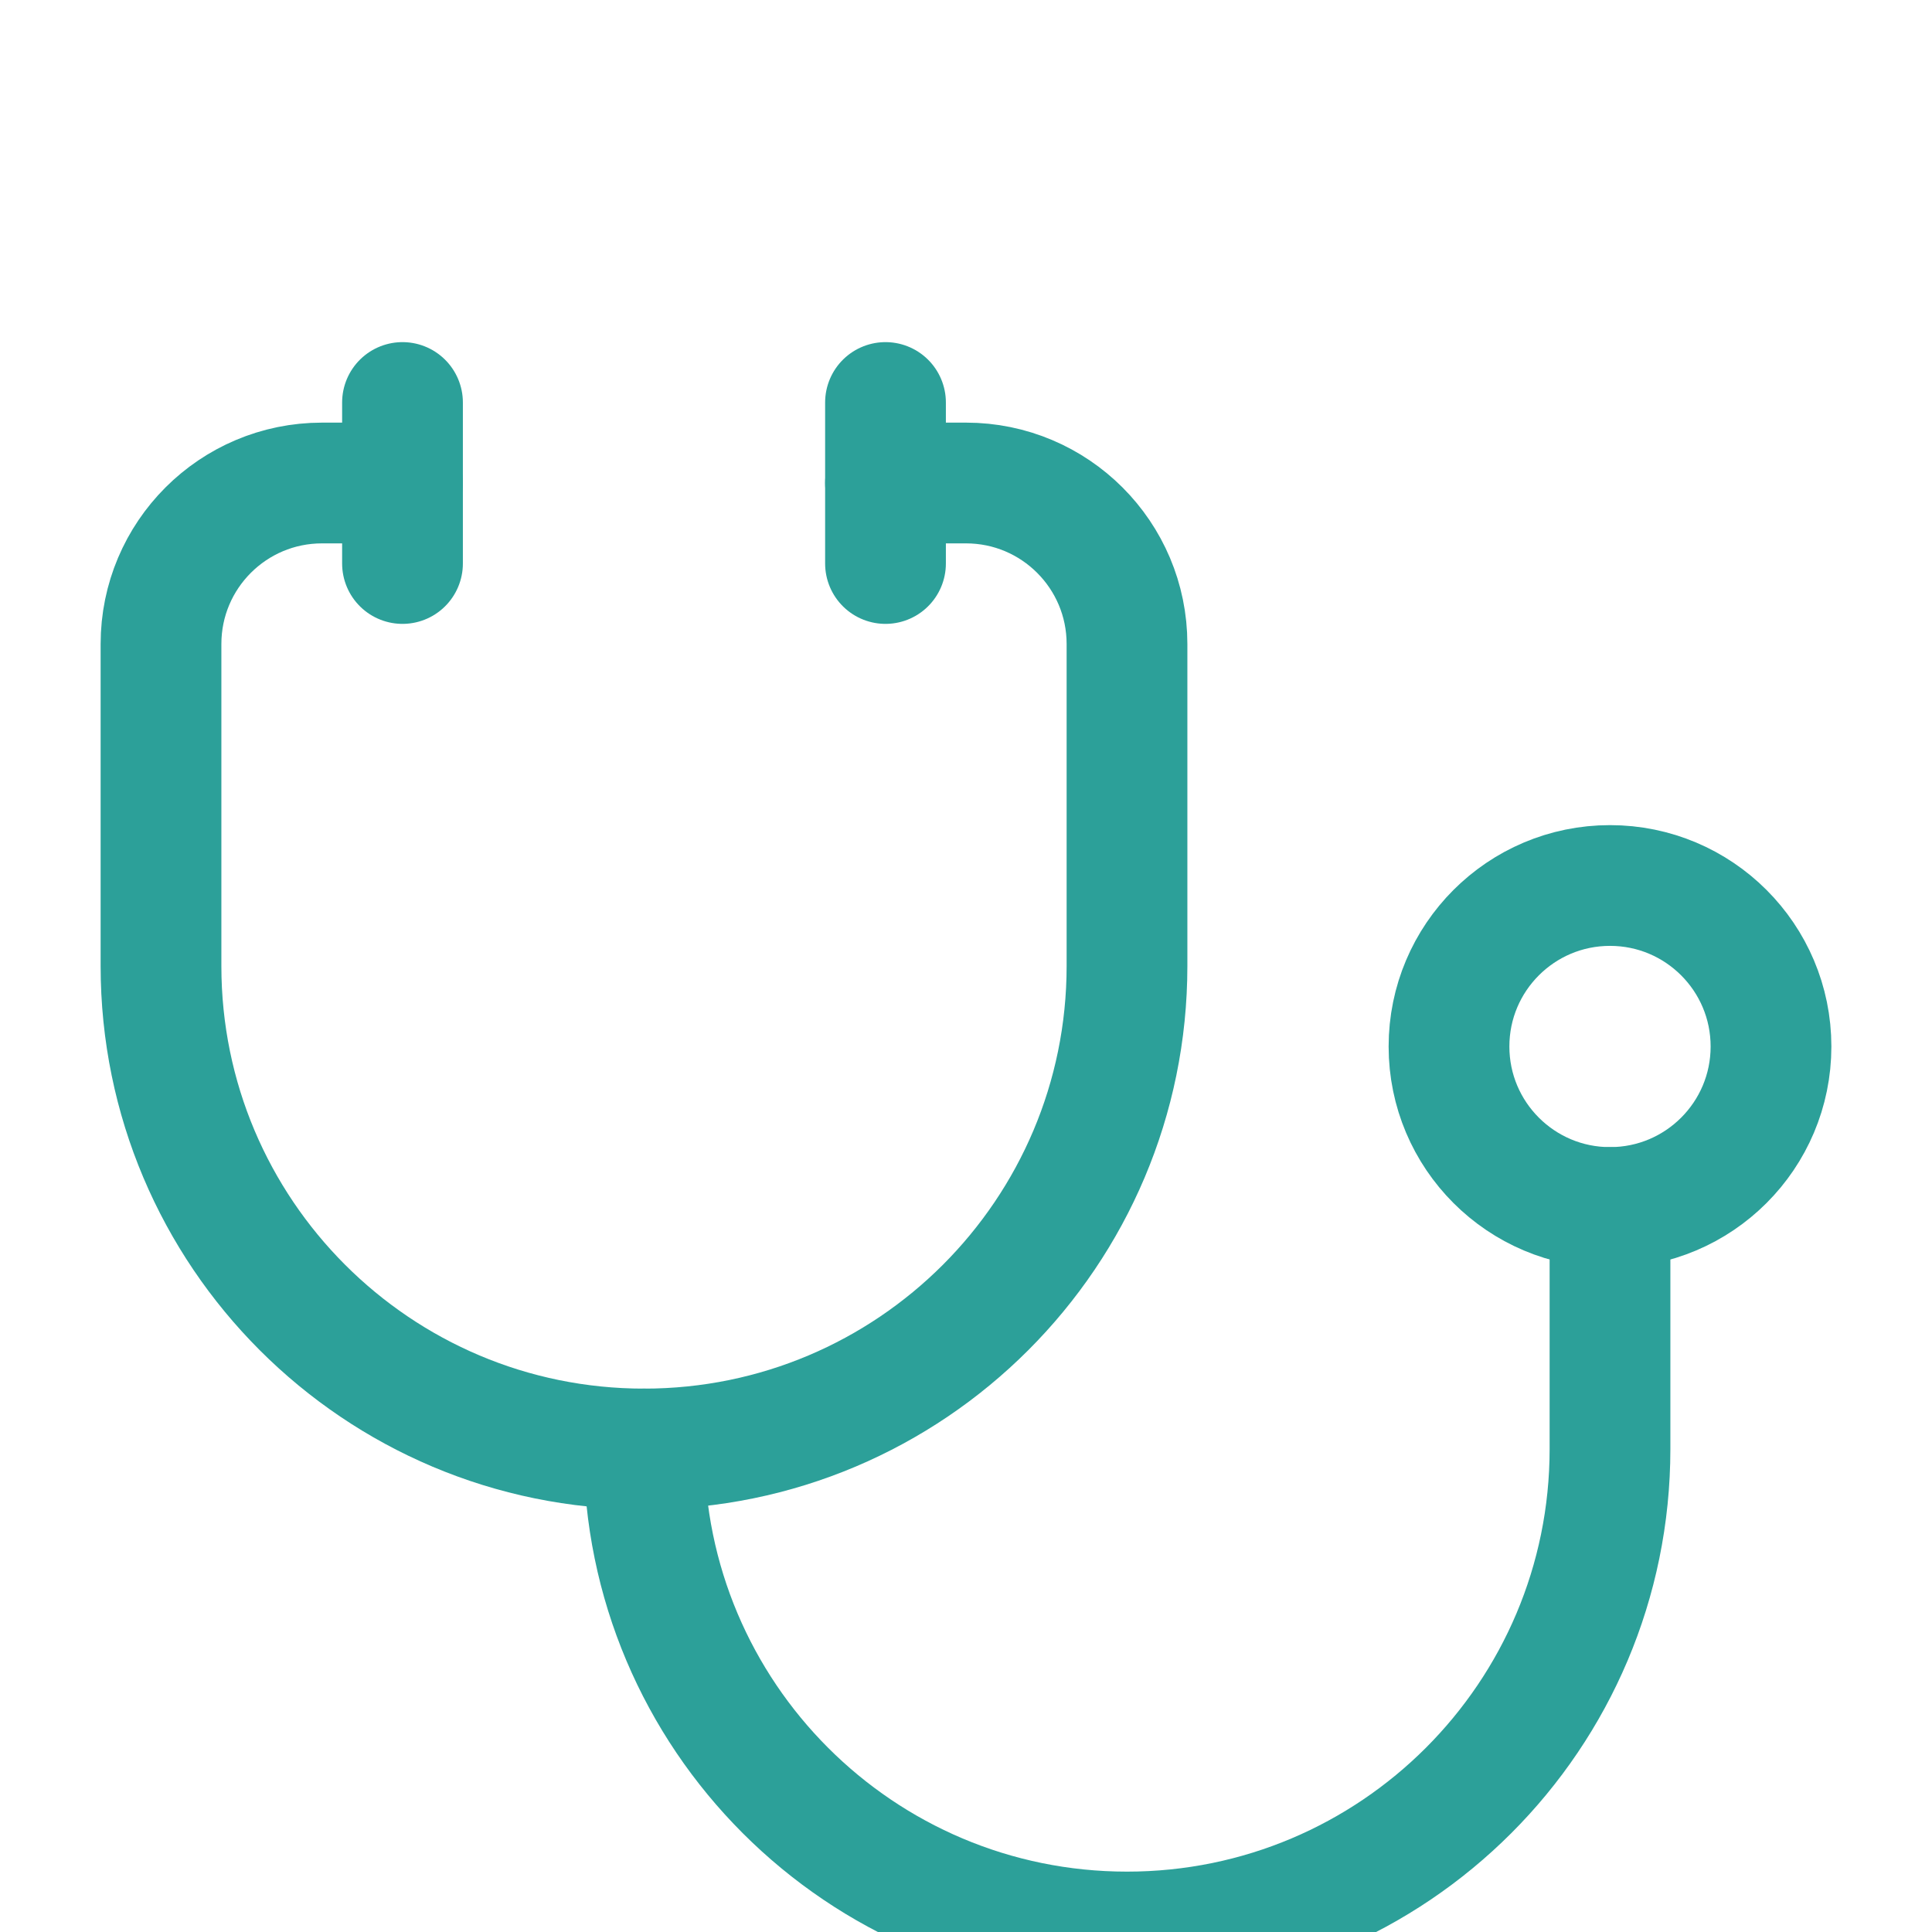
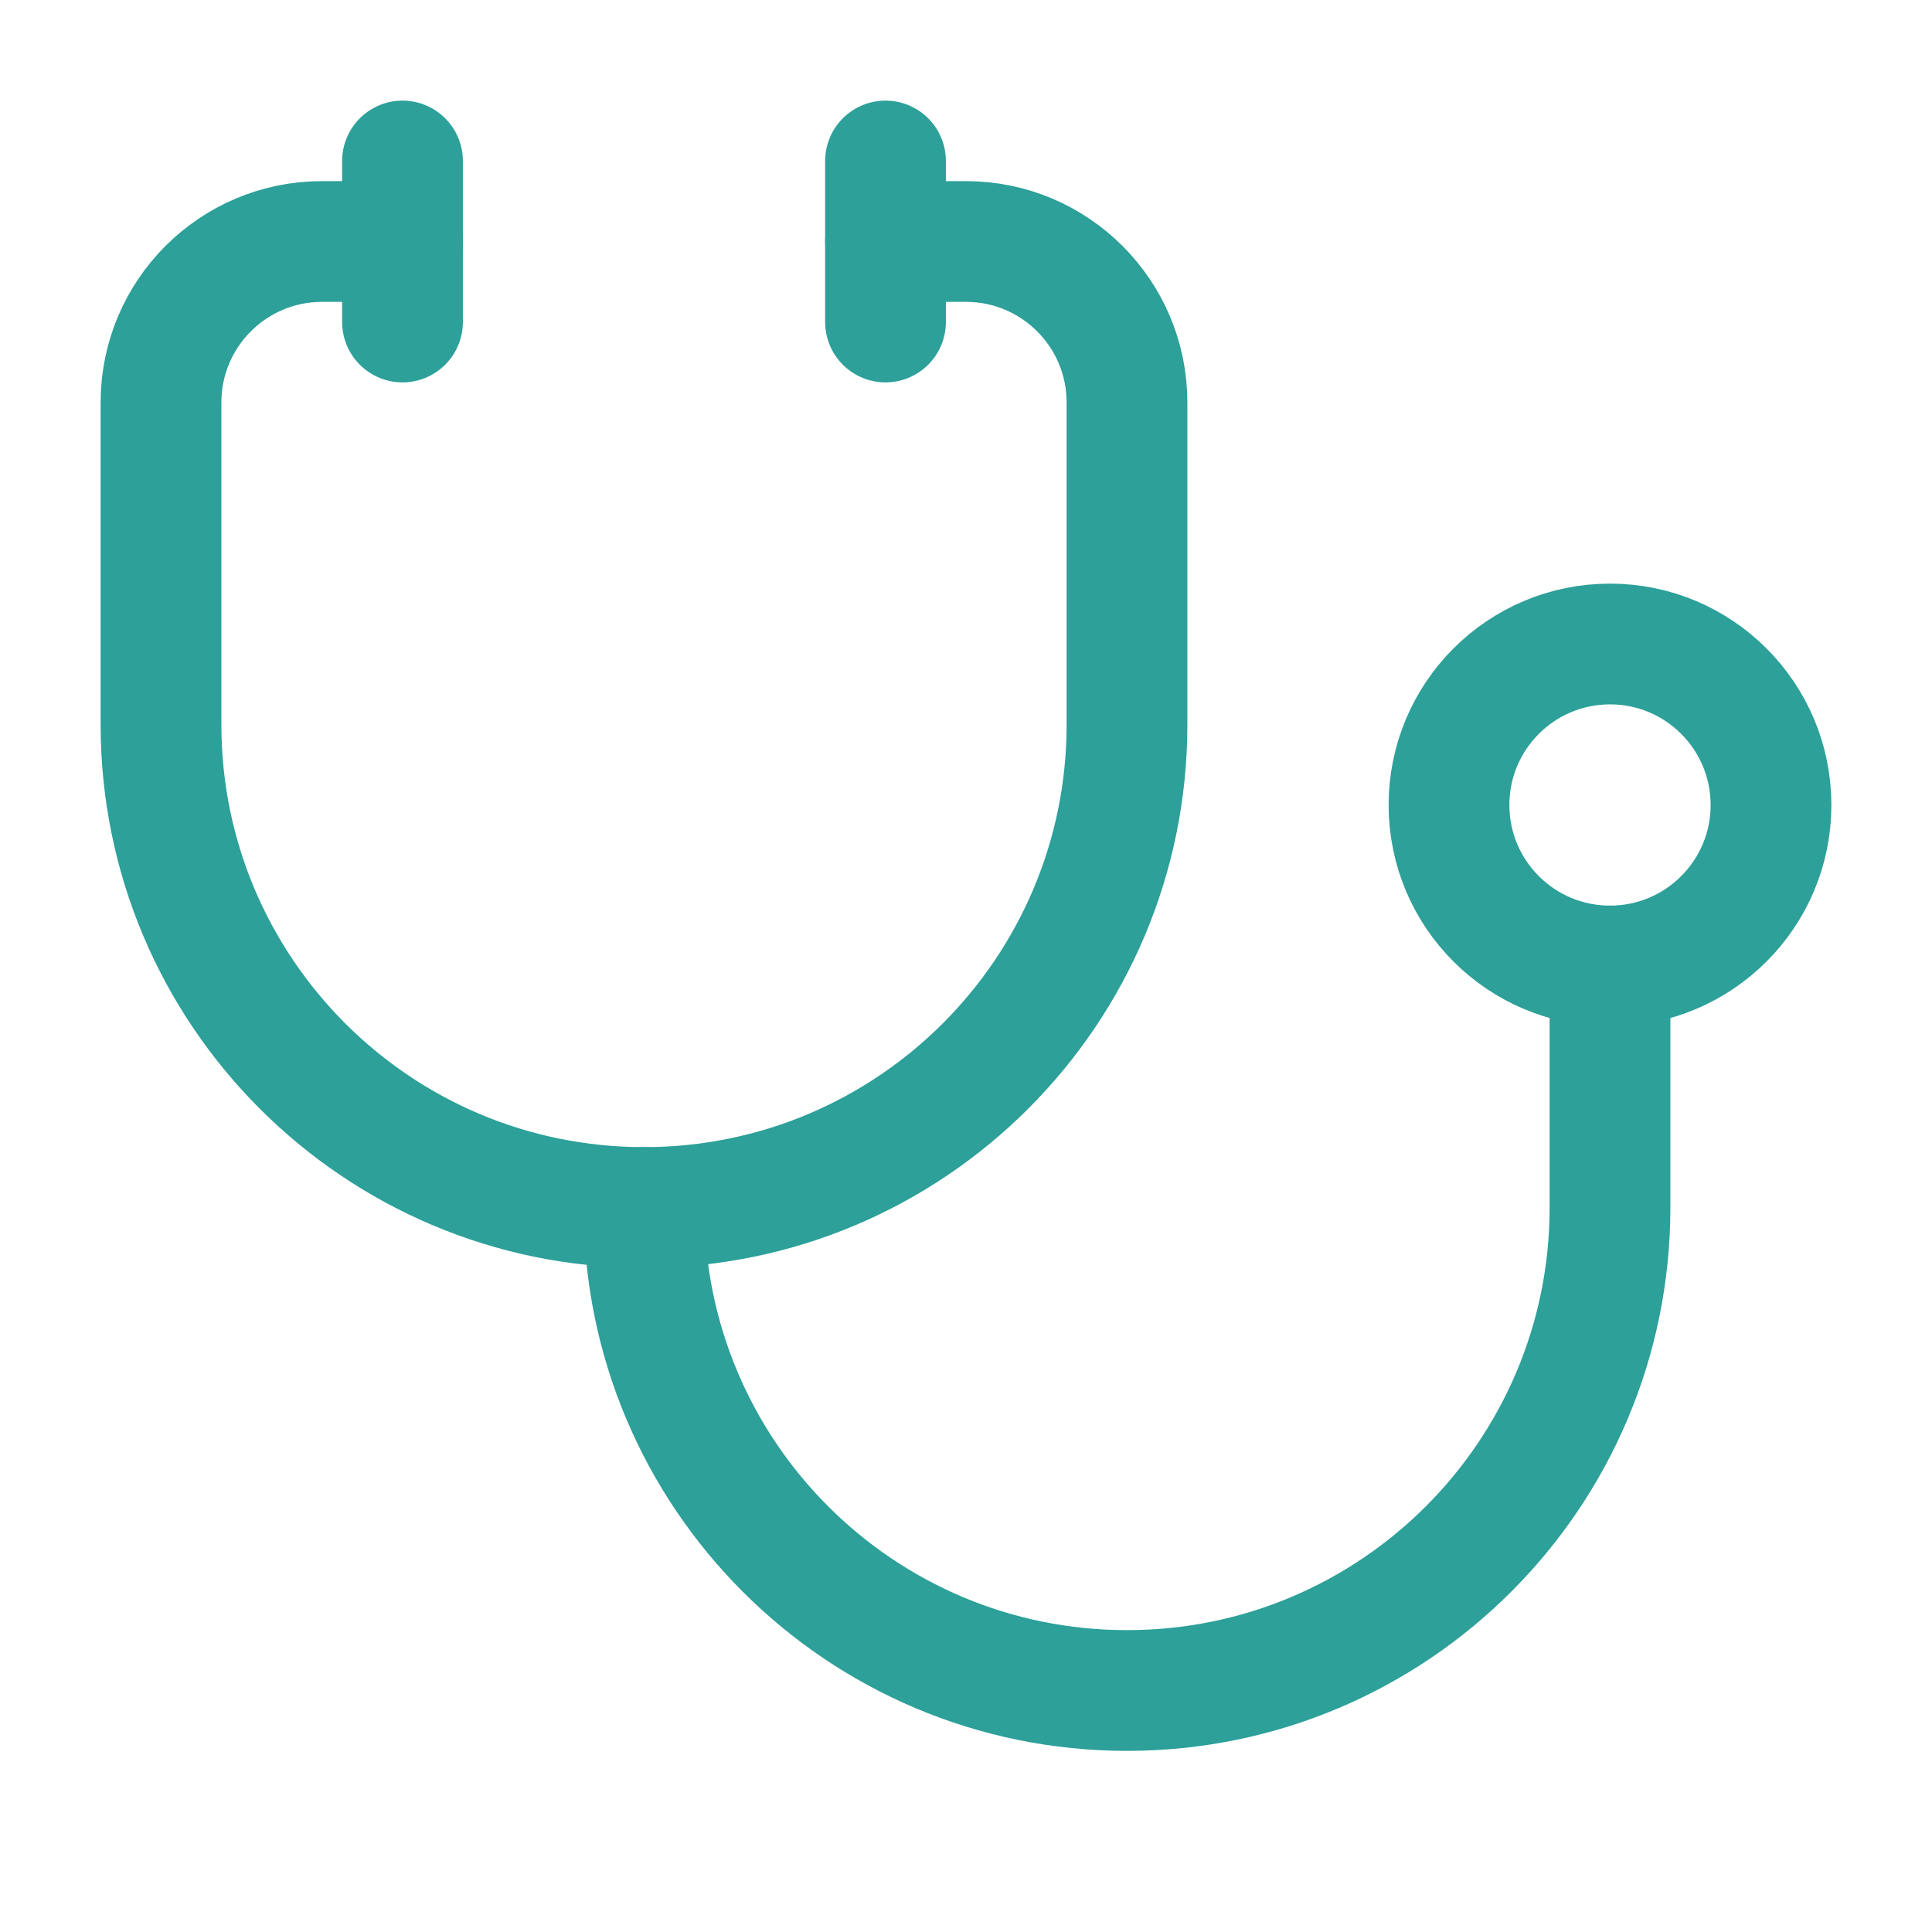
- <svg xmlns="http://www.w3.org/2000/svg" width="30" height="30" viewBox="0 -3 24 24" fill="none" stroke="#2ca099" stroke-width="1.5" stroke-linecap="round" stroke-linejoin="round" class="lucide lucide-stethoscope">
+ <svg xmlns="http://www.w3.org/2000/svg" width="30" height="30" viewBox="0 0 24 24" fill="none" stroke="#2ca099" stroke-width="1.5" stroke-linecap="round" stroke-linejoin="round" class="lucide lucide-stethoscope">
  <path d="M11 2v2" />
  <path d="M5 2v2" />
  <path d="M5 3H4a2 2 0 0 0-2 2v4a6 6 0 0 0 12 0V5a2 2 0 0 0-2-2h-1" />
  <path d="M8 15a6 6 0 0 0 12 0v-3" />
  <circle cx="20" cy="10" r="2" />
</svg>
